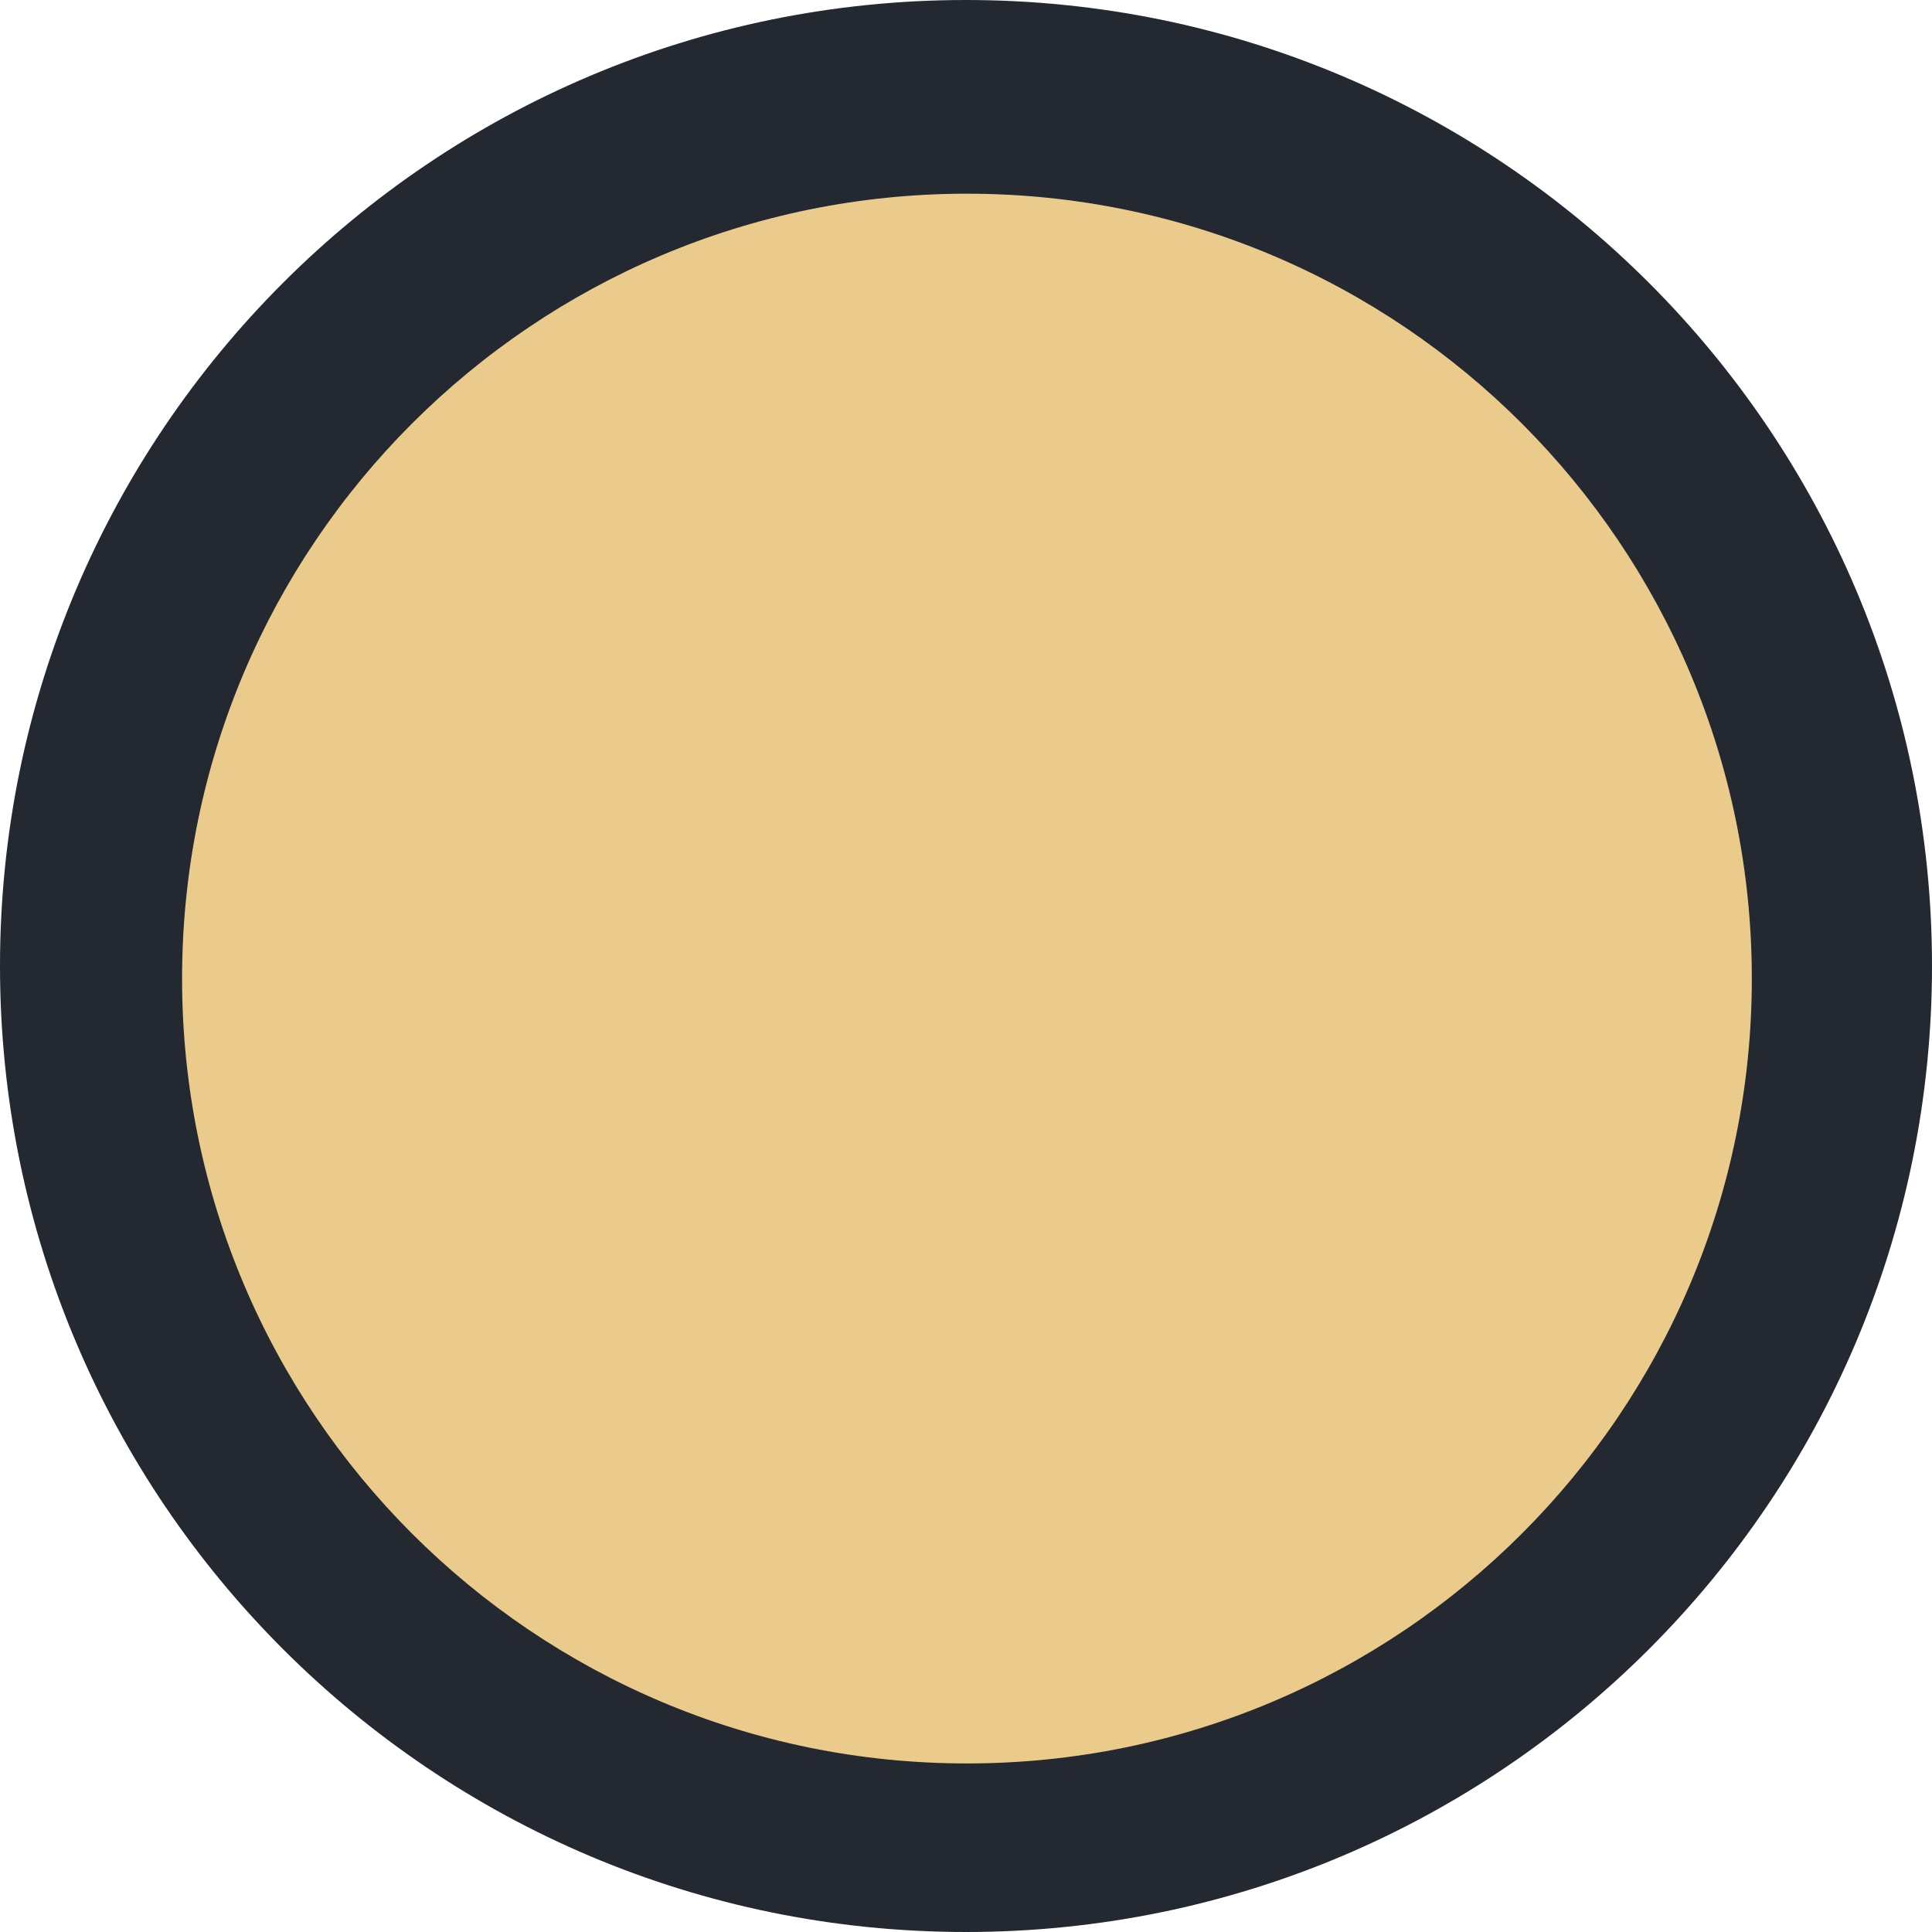
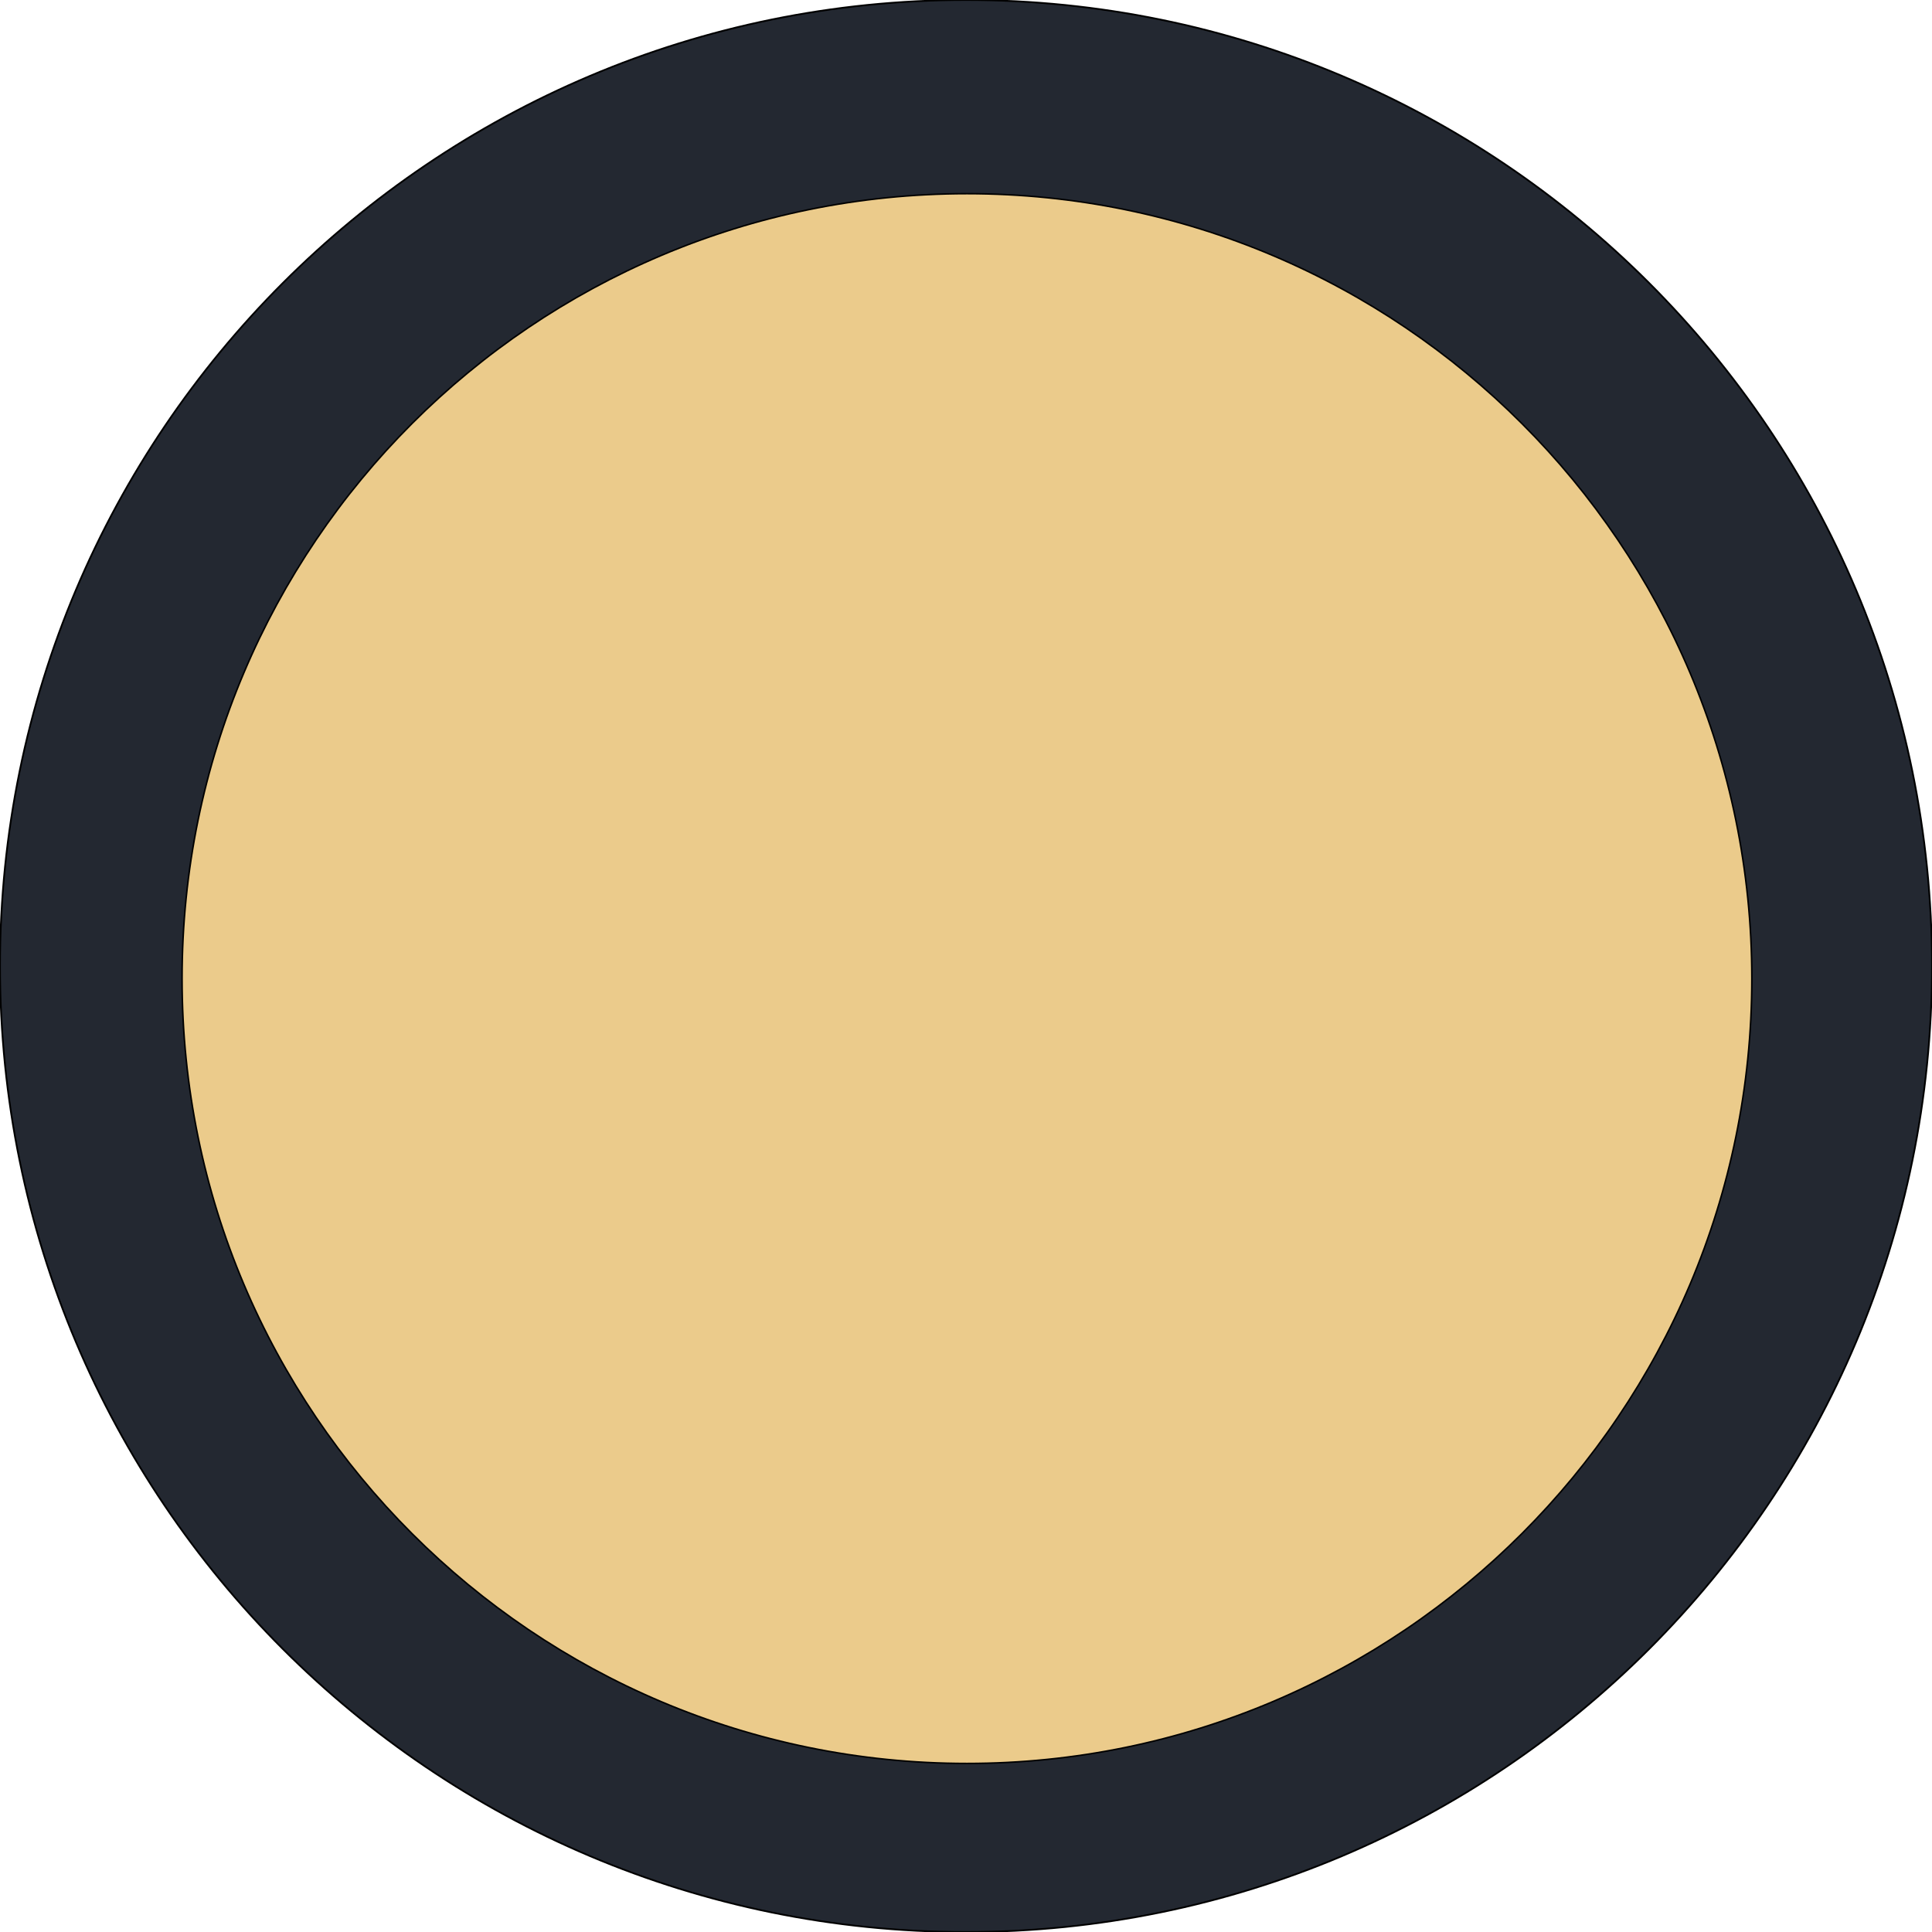
<svg xmlns="http://www.w3.org/2000/svg" viewBox="0 0 50 50" version="1.2" baseProfile="tiny">
  <defs>
</defs>
  <g fill="none" stroke="black" stroke-width="1" fill-rule="evenodd" stroke-linecap="square" stroke-linejoin="bevel">
-     <g fill="#232831" fill-opacity="1" stroke="none" transform="matrix(0.0548323,0,0,-0.0548323,-0.624539,48.9239)" font-family="Noto Sans [GOOG]" font-size="10" font-weight="400" font-style="normal">
-       <path vector-effect="none" fill-rule="evenodd" d="M467.325,-19.625 C719.132,-19.625 923.261,184.505 923.261,436.312 C923.261,688.115 719.132,892.246 467.325,892.246 C215.52,892.246 11.39,688.115 11.39,436.312 C11.39,184.505 215.52,-19.625 467.325,-19.625 " />
+     <g fill="none" stroke="#000000" stroke-opacity="1" stroke-width="1" stroke-linecap="square" stroke-linejoin="bevel" transform="matrix(1,0,0,1,0,0)" font-family="Noto Sans [GOOG]" font-size="10" font-weight="400" font-style="normal">
+ </g>
+     <g fill="#232831" fill-opacity="1" stroke="#000000" stroke-opacity="1" stroke-width="0.824" stroke-linecap="butt" stroke-linejoin="miter" stroke-miterlimit="4" transform="matrix(0.0548323,0,0,-0.0548323,-0.624539,48.9239)" font-family="Noto Sans [GOOG]" font-size="10" font-weight="400" font-style="normal">
+       <path vector-effect="none" fill-rule="evenodd" d="M467.325,-19.625 C719.132,-19.625 923.261,184.505 923.261,436.312 C923.261,688.115 719.132,892.246 467.325,892.246 C215.52,892.246 11.39,688.115 11.39,436.312 C11.39,184.505 215.52,-19.625 467.325,-19.625 Z " />
    </g>
-     <g fill="#ebcb8b" fill-opacity="1" stroke="none" transform="matrix(0.0548323,0,0,-0.0548323,-0.624539,48.9239)" font-family="Noto Sans [GOOG]" font-size="10" font-weight="400" font-style="normal">
-       <path vector-effect="none" fill-rule="evenodd" d="M467.776,59.928 C672.369,59.928 838.222,225.783 838.222,430.379 C838.222,634.971 672.369,800.827 467.776,800.827 C263.185,800.827 97.327,634.971 97.327,430.379 C97.327,225.783 263.185,59.928 467.776,59.928 " />
+     <g fill="#ebcb8b" fill-opacity="1" stroke="#000000" stroke-opacity="1" stroke-width="0.721" stroke-linecap="butt" stroke-linejoin="miter" stroke-miterlimit="4" transform="matrix(0.0548323,0,0,-0.0548323,-0.624539,48.9239)" font-family="Noto Sans [GOOG]" font-size="10" font-weight="400" font-style="normal">
+       <path vector-effect="none" fill-rule="evenodd" d="M467.776,59.928 C672.369,59.928 838.222,225.783 838.222,430.379 C838.222,634.971 672.369,800.827 467.776,800.827 C263.185,800.827 97.327,634.971 97.327,430.379 C97.327,225.783 263.185,59.928 467.776,59.928 Z " />
    </g>
    <g fill="none" stroke="#000000" stroke-opacity="1" stroke-width="1" stroke-linecap="square" stroke-linejoin="bevel" transform="matrix(1,0,0,1,0,0)" font-family="Noto Sans [GOOG]" font-size="10" font-weight="400" font-style="normal">
</g>
  </g>
</svg>
